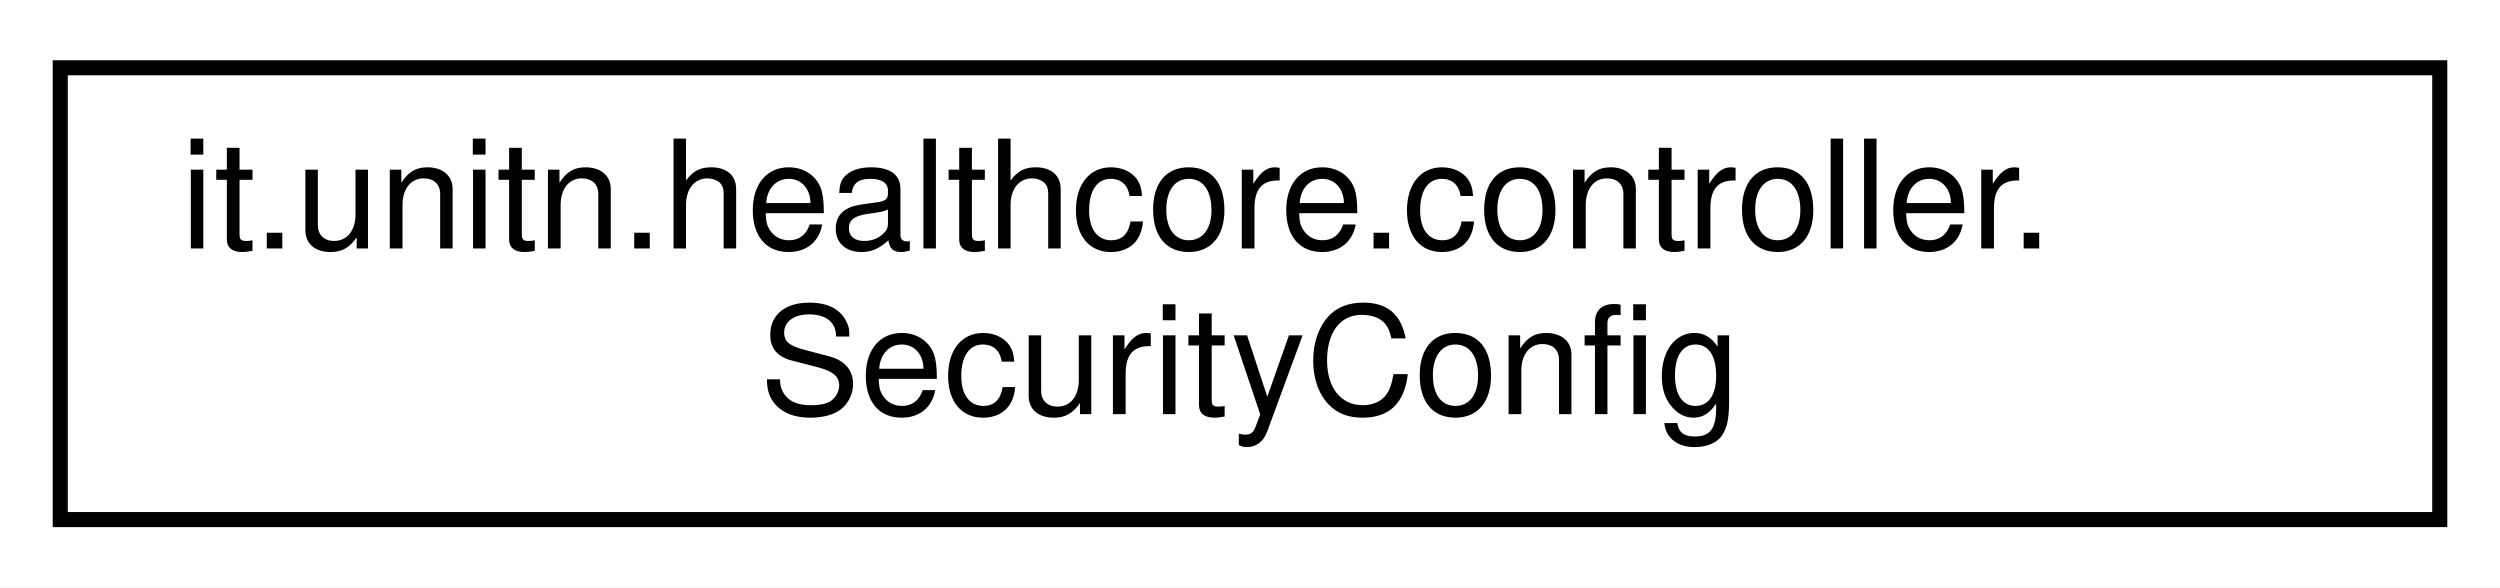
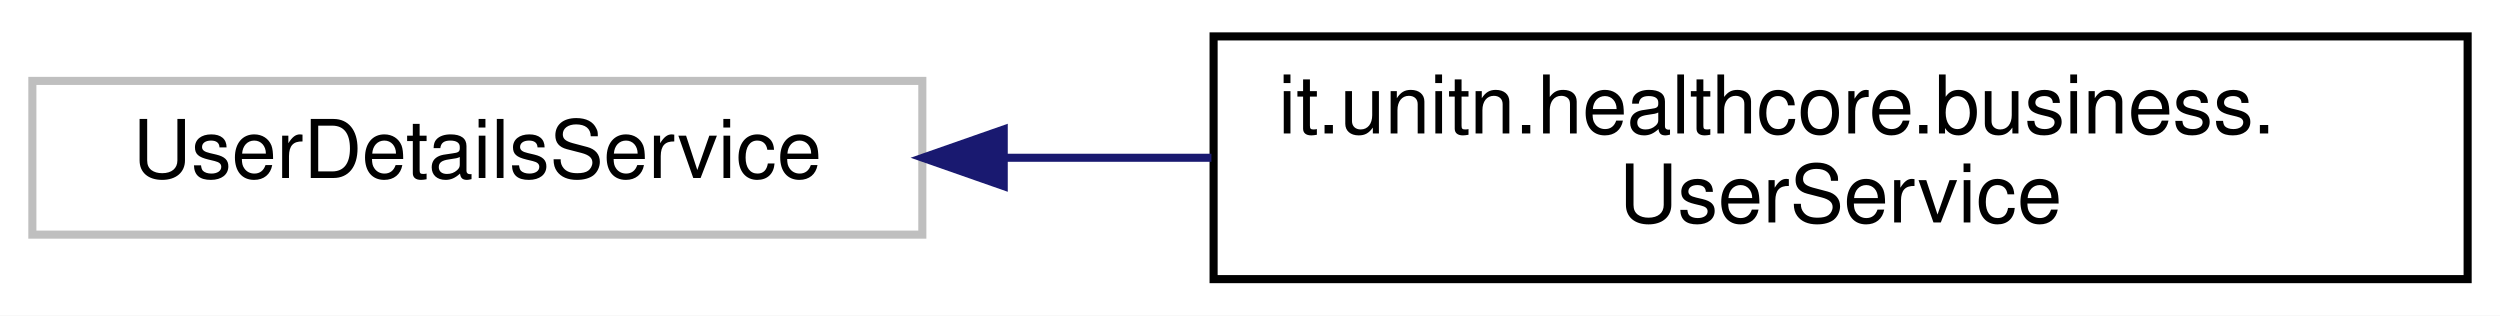
- <svg xmlns="http://www.w3.org/2000/svg" xmlns:xlink="http://www.w3.org/1999/xlink" width="166pt" height="39pt" viewBox="0.00 0.00 166.00 39.00">
+ <svg xmlns="http://www.w3.org/2000/svg" xmlns:xlink="http://www.w3.org/1999/xlink" width="309pt" height="39pt" viewBox="0.00 0.00 309.00 39.00">
  <g id="graph0" class="graph" transform="scale(1 1) rotate(0) translate(4 35)">
-     <polygon fill="white" stroke="transparent" points="-4,4 -4,-35 162,-35 162,4 -4,4" />
+     <polygon fill="white" stroke="transparent" points="-4,4 -4,-35 305,-35 305,4 -4,4" />
    <g id="node1" class="node">
      <g id="a_node1">
-         <a xlink:href="classit_1_1unitn_1_1healthcore_1_1controller_1_1SecurityConfig.html" target="_top" xlink:title="This class configures the security settings for the application using Spring Security.">
-           <polygon fill="white" stroke="black" points="0,-0.5 0,-30.5 158,-30.5 158,-0.5 0,-0.5" />
-           <text text-anchor="start" x="8" y="-18.5" font-family="Helvetica,sans-Serif" font-size="10.00">it.unitn.healthcore.controller.</text>
-           <text text-anchor="middle" x="79" y="-7.5" font-family="Helvetica,sans-Serif" font-size="10.00">SecurityConfig</text>
+         <a xlink:title=" ">
+           <polygon fill="white" stroke="#bfbfbf" points="0,-6 0,-25 110,-25 110,-6 0,-6" />
+           <text text-anchor="middle" x="55" y="-13" font-family="Helvetica,sans-Serif" font-size="10.00">UserDetailsService</text>
        </a>
      </g>
    </g>
+     <g id="node2" class="node">
+       <g id="a_node2">
+         <a xlink:href="classit_1_1unitn_1_1healthcore_1_1business_1_1UserService.html" target="_top" xlink:title="This class serves as a service layer for handling user-related business logic such as registration,...">
+           <polygon fill="white" stroke="black" points="146,-0.5 146,-30.5 301,-30.5 301,-0.5 146,-0.5" />
+           <text text-anchor="start" x="154" y="-18.5" font-family="Helvetica,sans-Serif" font-size="10.00">it.unitn.healthcore.business.</text>
+           <text text-anchor="middle" x="223.5" y="-7.5" font-family="Helvetica,sans-Serif" font-size="10.00">UserService</text>
+         </a>
+       </g>
+     </g>
+     <g id="edge1" class="edge">
+       <path fill="none" stroke="midnightblue" d="M120.12,-15.5C128.51,-15.5 137.16,-15.5 145.73,-15.5" />
+       <polygon fill="midnightblue" stroke="midnightblue" points="120.06,-12 110.06,-15.5 120.06,-19 120.06,-12" />
+     </g>
  </g>
</svg>
